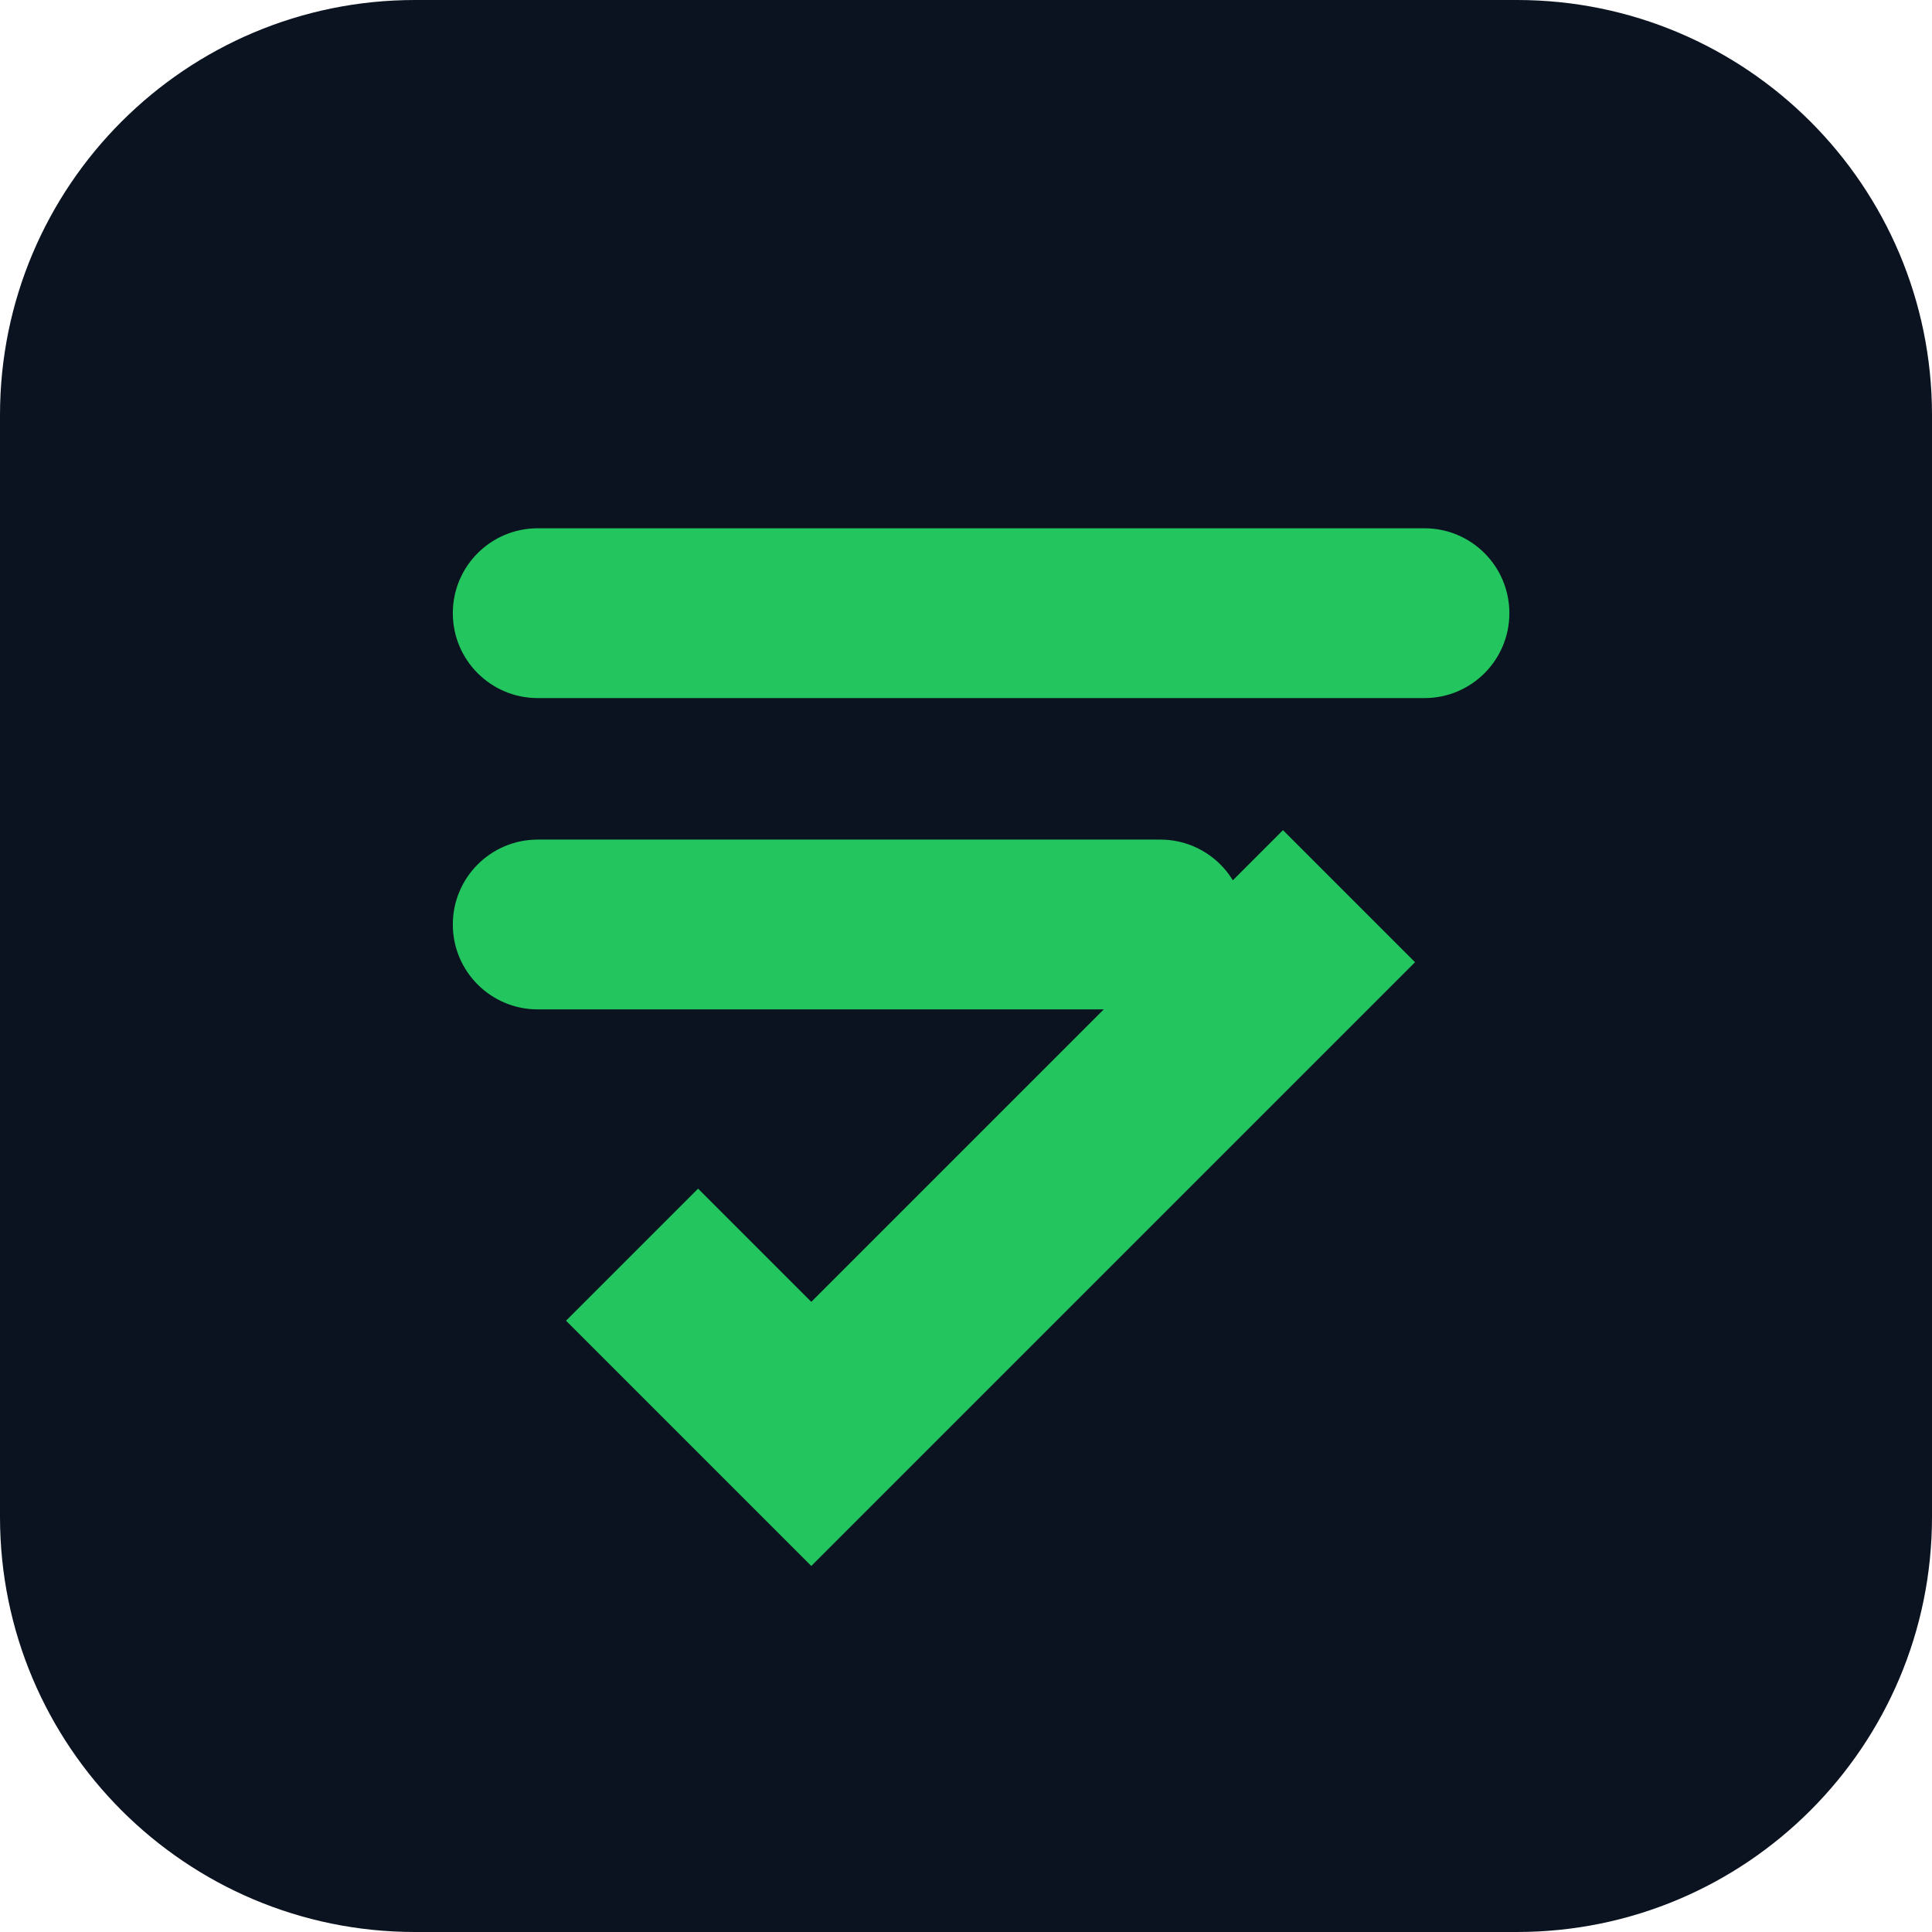
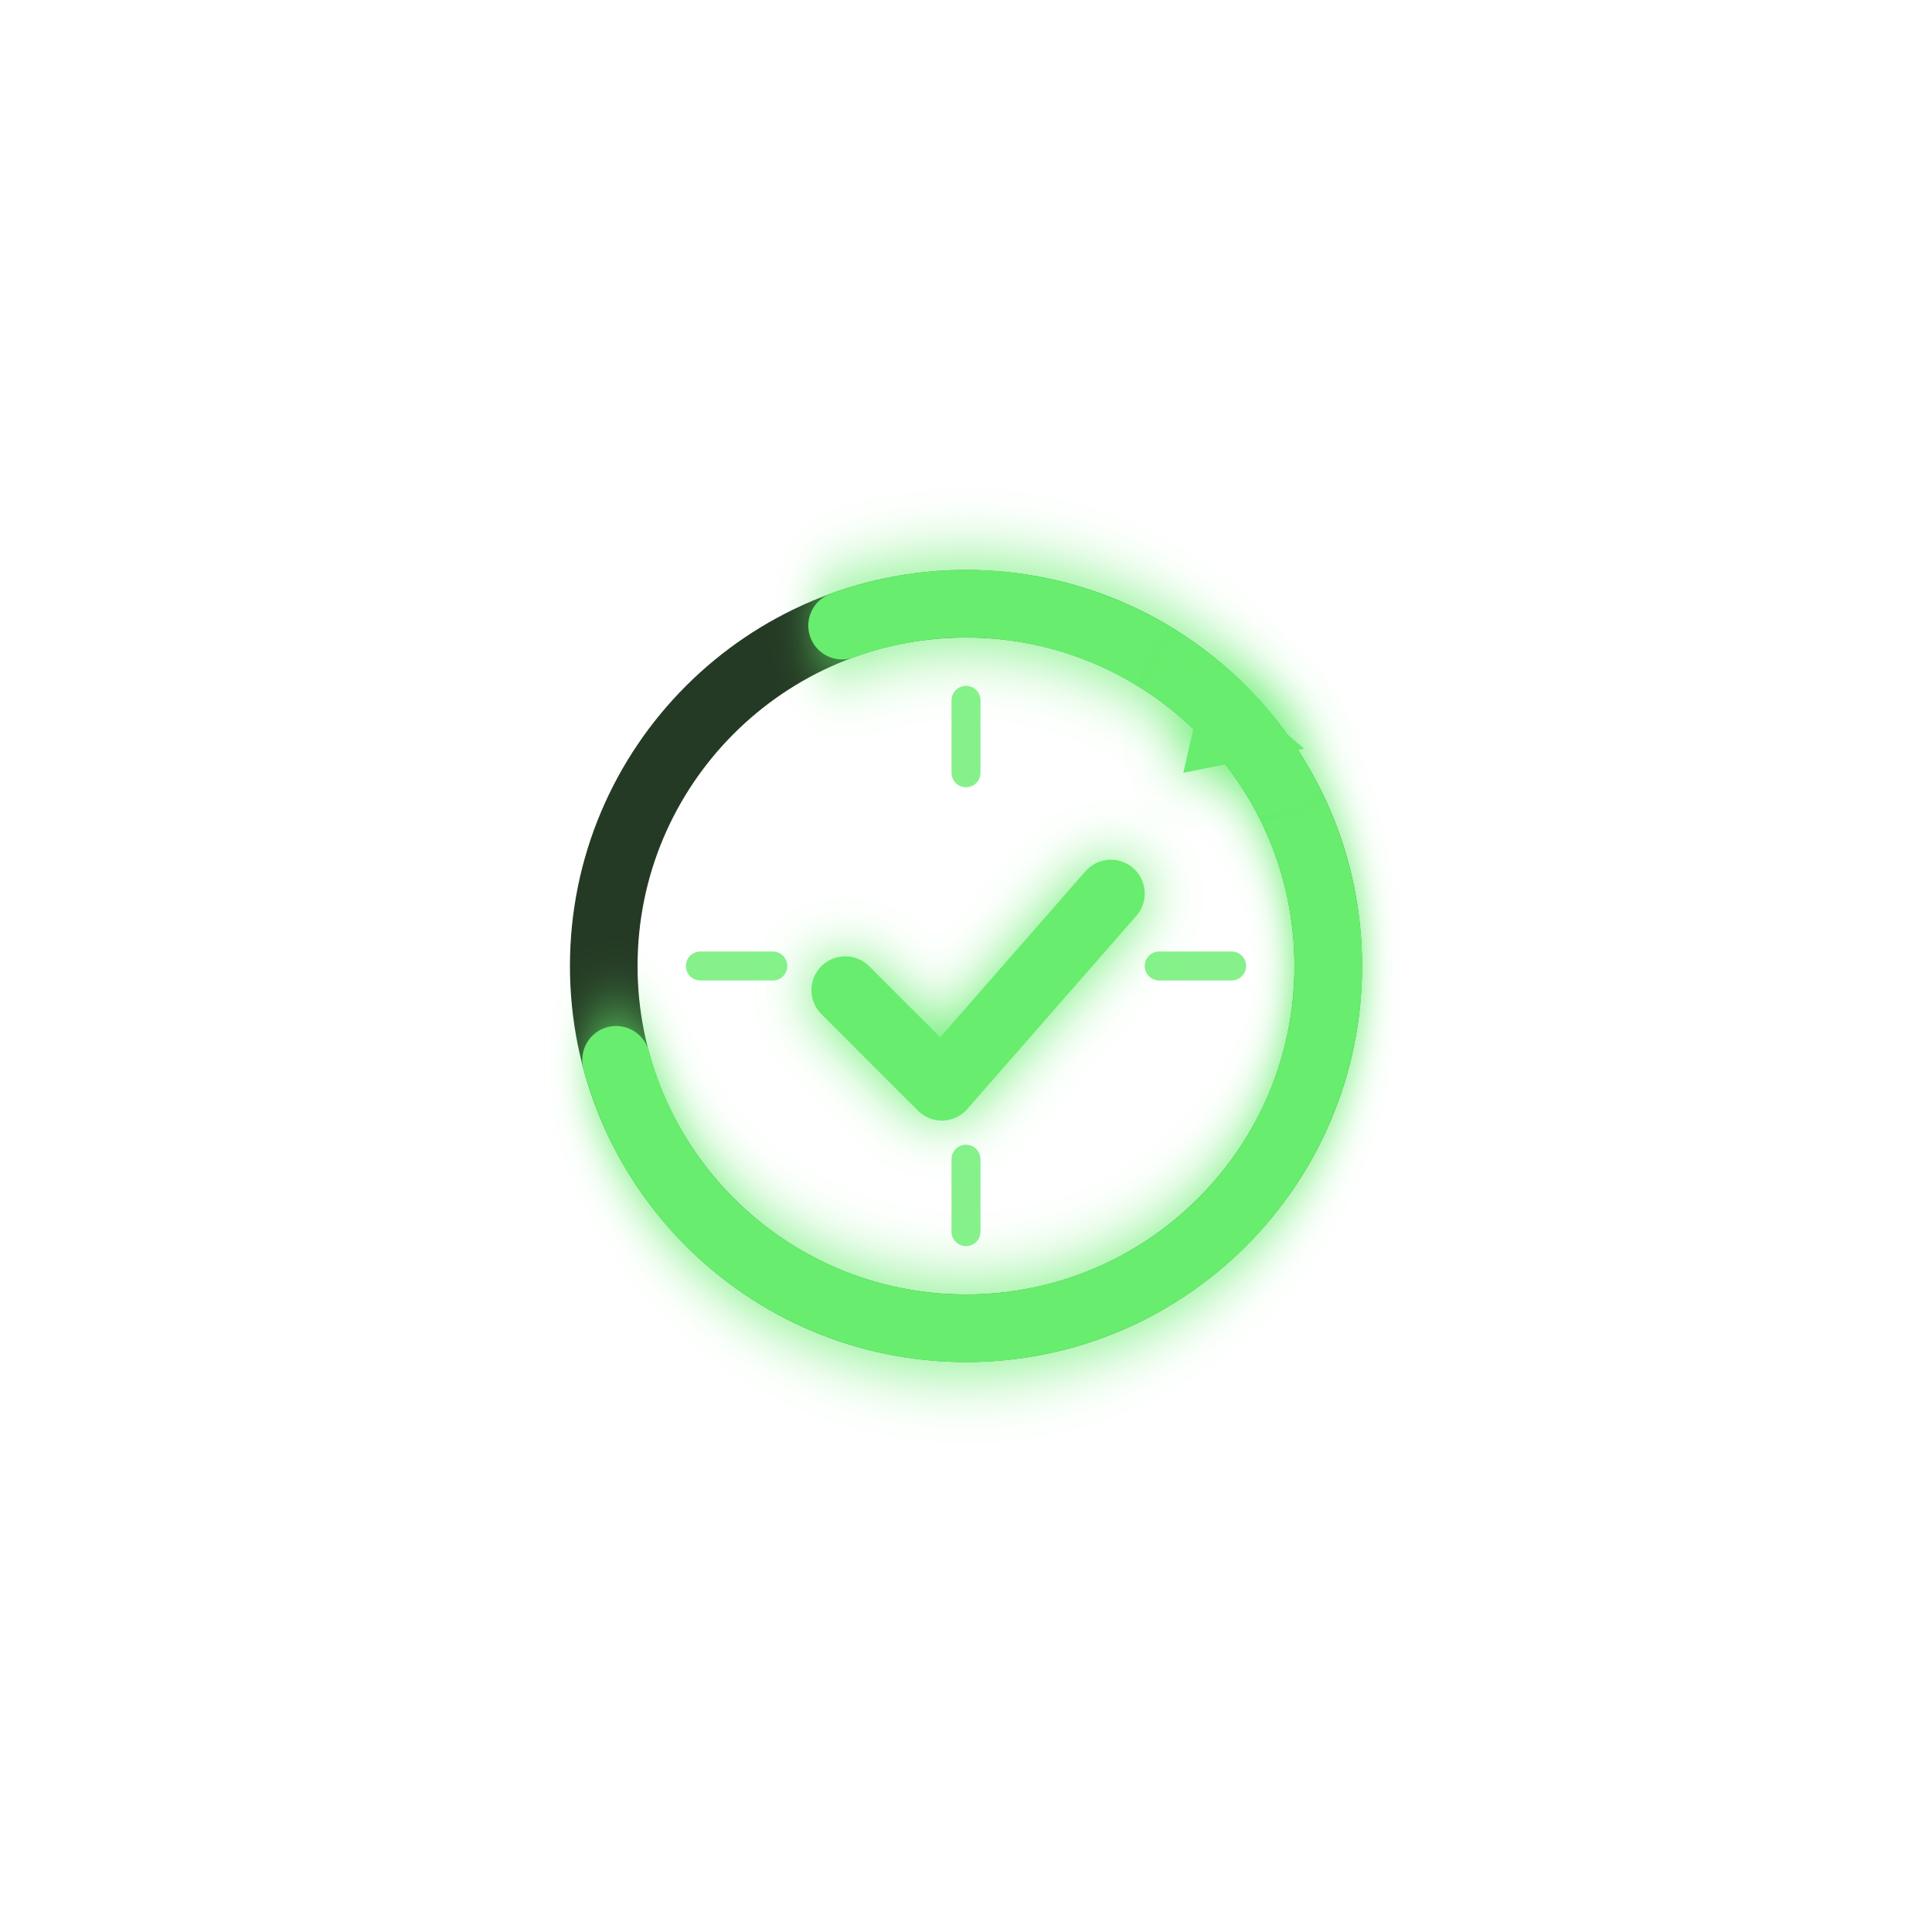
- <svg xmlns="http://www.w3.org/2000/svg" viewBox="0 0 1024 1024">
-   <rect width="1024" height="1024" rx="220" fill="#0b1220" />
-   <rect x="240" y="280" width="560" height="90" rx="45" fill="#22c55e" />
-   <rect x="240" y="445" width="420" height="90" rx="45" fill="#22c55e" />
-   <path d="M300 700l130 130 320-320-70-70-250 250-60-60-70 70z" fill="#22c55e" />
+ <svg xmlns="http://www.w3.org/2000/svg" viewBox="0 0 400 400" width="100%" height="100%">
+   <defs>
+     <filter id="neon-glow" x="-50%" y="-50%" width="200%" height="200%">
+       <feGaussianBlur stdDeviation="6" result="coloredBlur" />
+       <feMerge>
+         <feMergeNode in="coloredBlur" />
+         <feMergeNode in="SourceGraphic" />
+       </feMerge>
+     </filter>
+   </defs>
+   <g transform="translate(200, 200)">
+     <circle cx="0" cy="0" r="75" fill="none" stroke="#253A25" stroke-width="14" />
+     <circle cx="0" cy="0" r="75" fill="none" stroke="#68ED6E" stroke-width="14" stroke-dasharray="360 120" stroke-linecap="round" transform="rotate(-110)" filter="url(#neon-glow)" />
+     <polygon points="50,-62 70,-45 45,-40" fill="#68ED6E" filter="url(#neon-glow)" />
+     <g stroke="#68ED6E" stroke-width="6" stroke-linecap="round" opacity="0.8">
+       <line x1="0" y1="-55" x2="0" y2="-40" />
+       <line x1="0" y1="55" x2="0" y2="40" />
+       <line x1="-55" y1="0" x2="-40" y2="0" />
+       <line x1="55" y1="0" x2="40" y2="0" />
+     </g>
+     <path d="M -25 5 L -5 25 L 30 -15" fill="none" stroke="#68ED6E" stroke-width="14" stroke-linecap="round" stroke-linejoin="round" filter="url(#neon-glow)" />
+   </g>
</svg>
